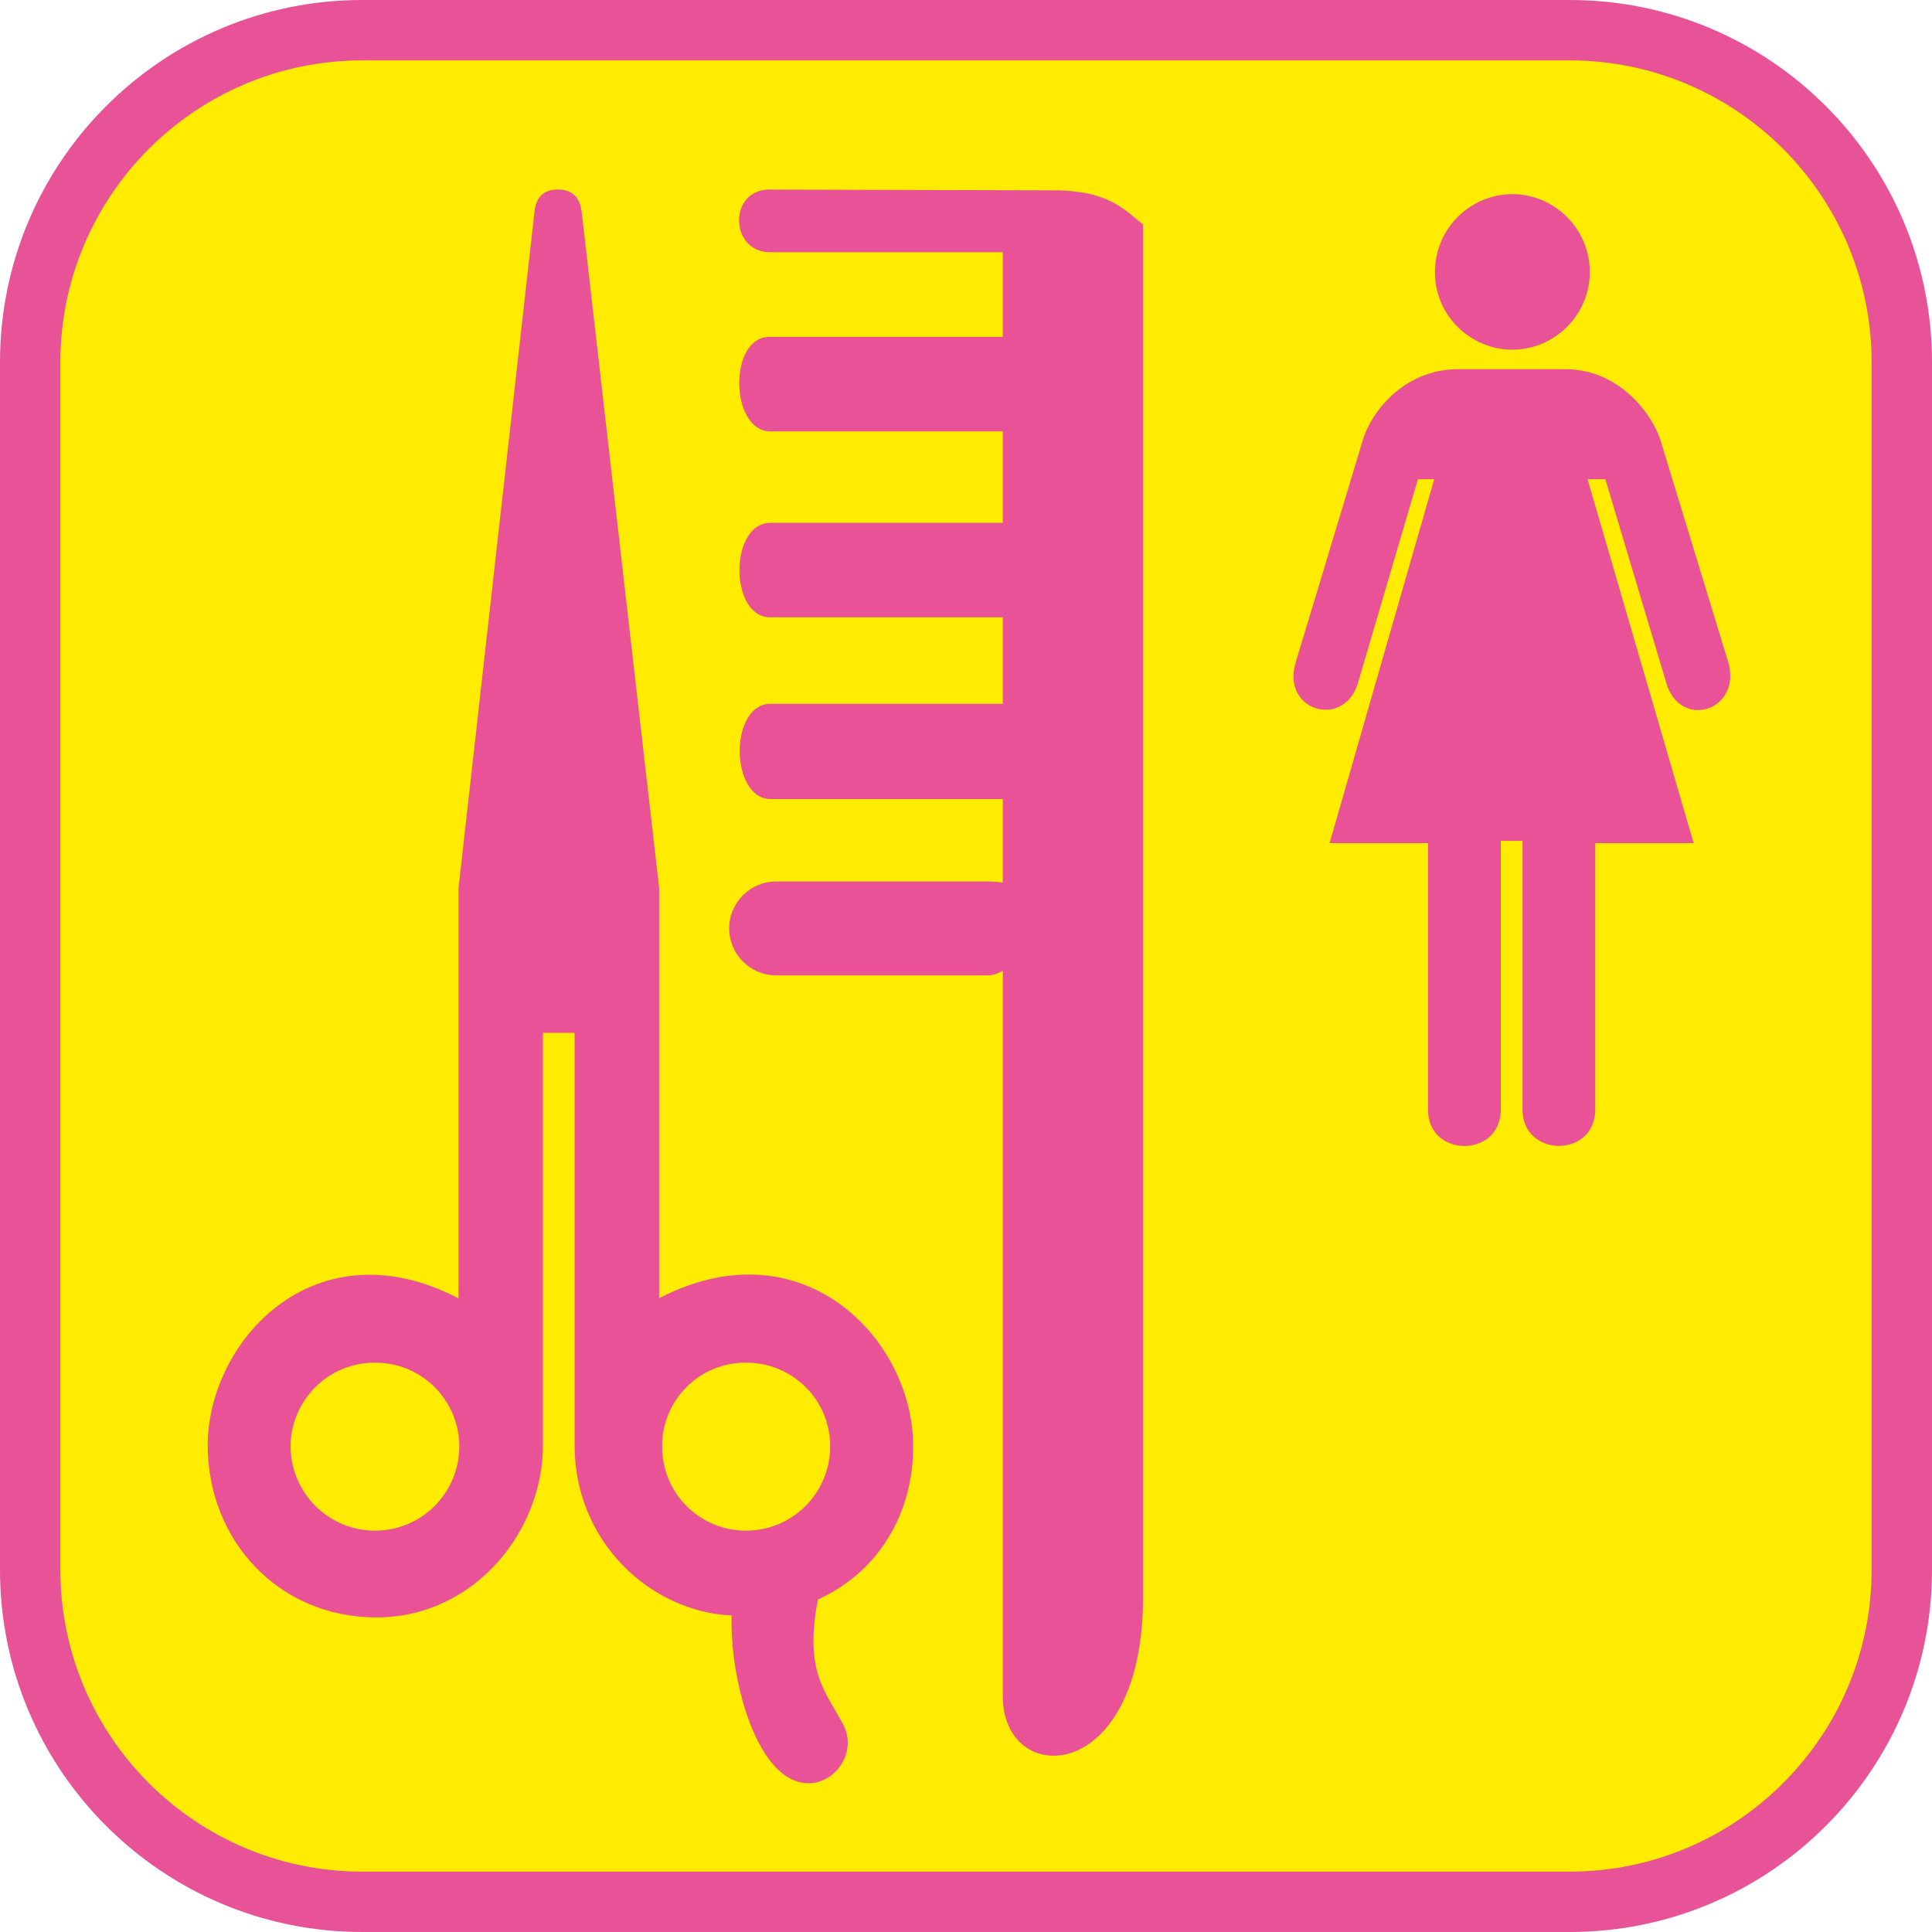
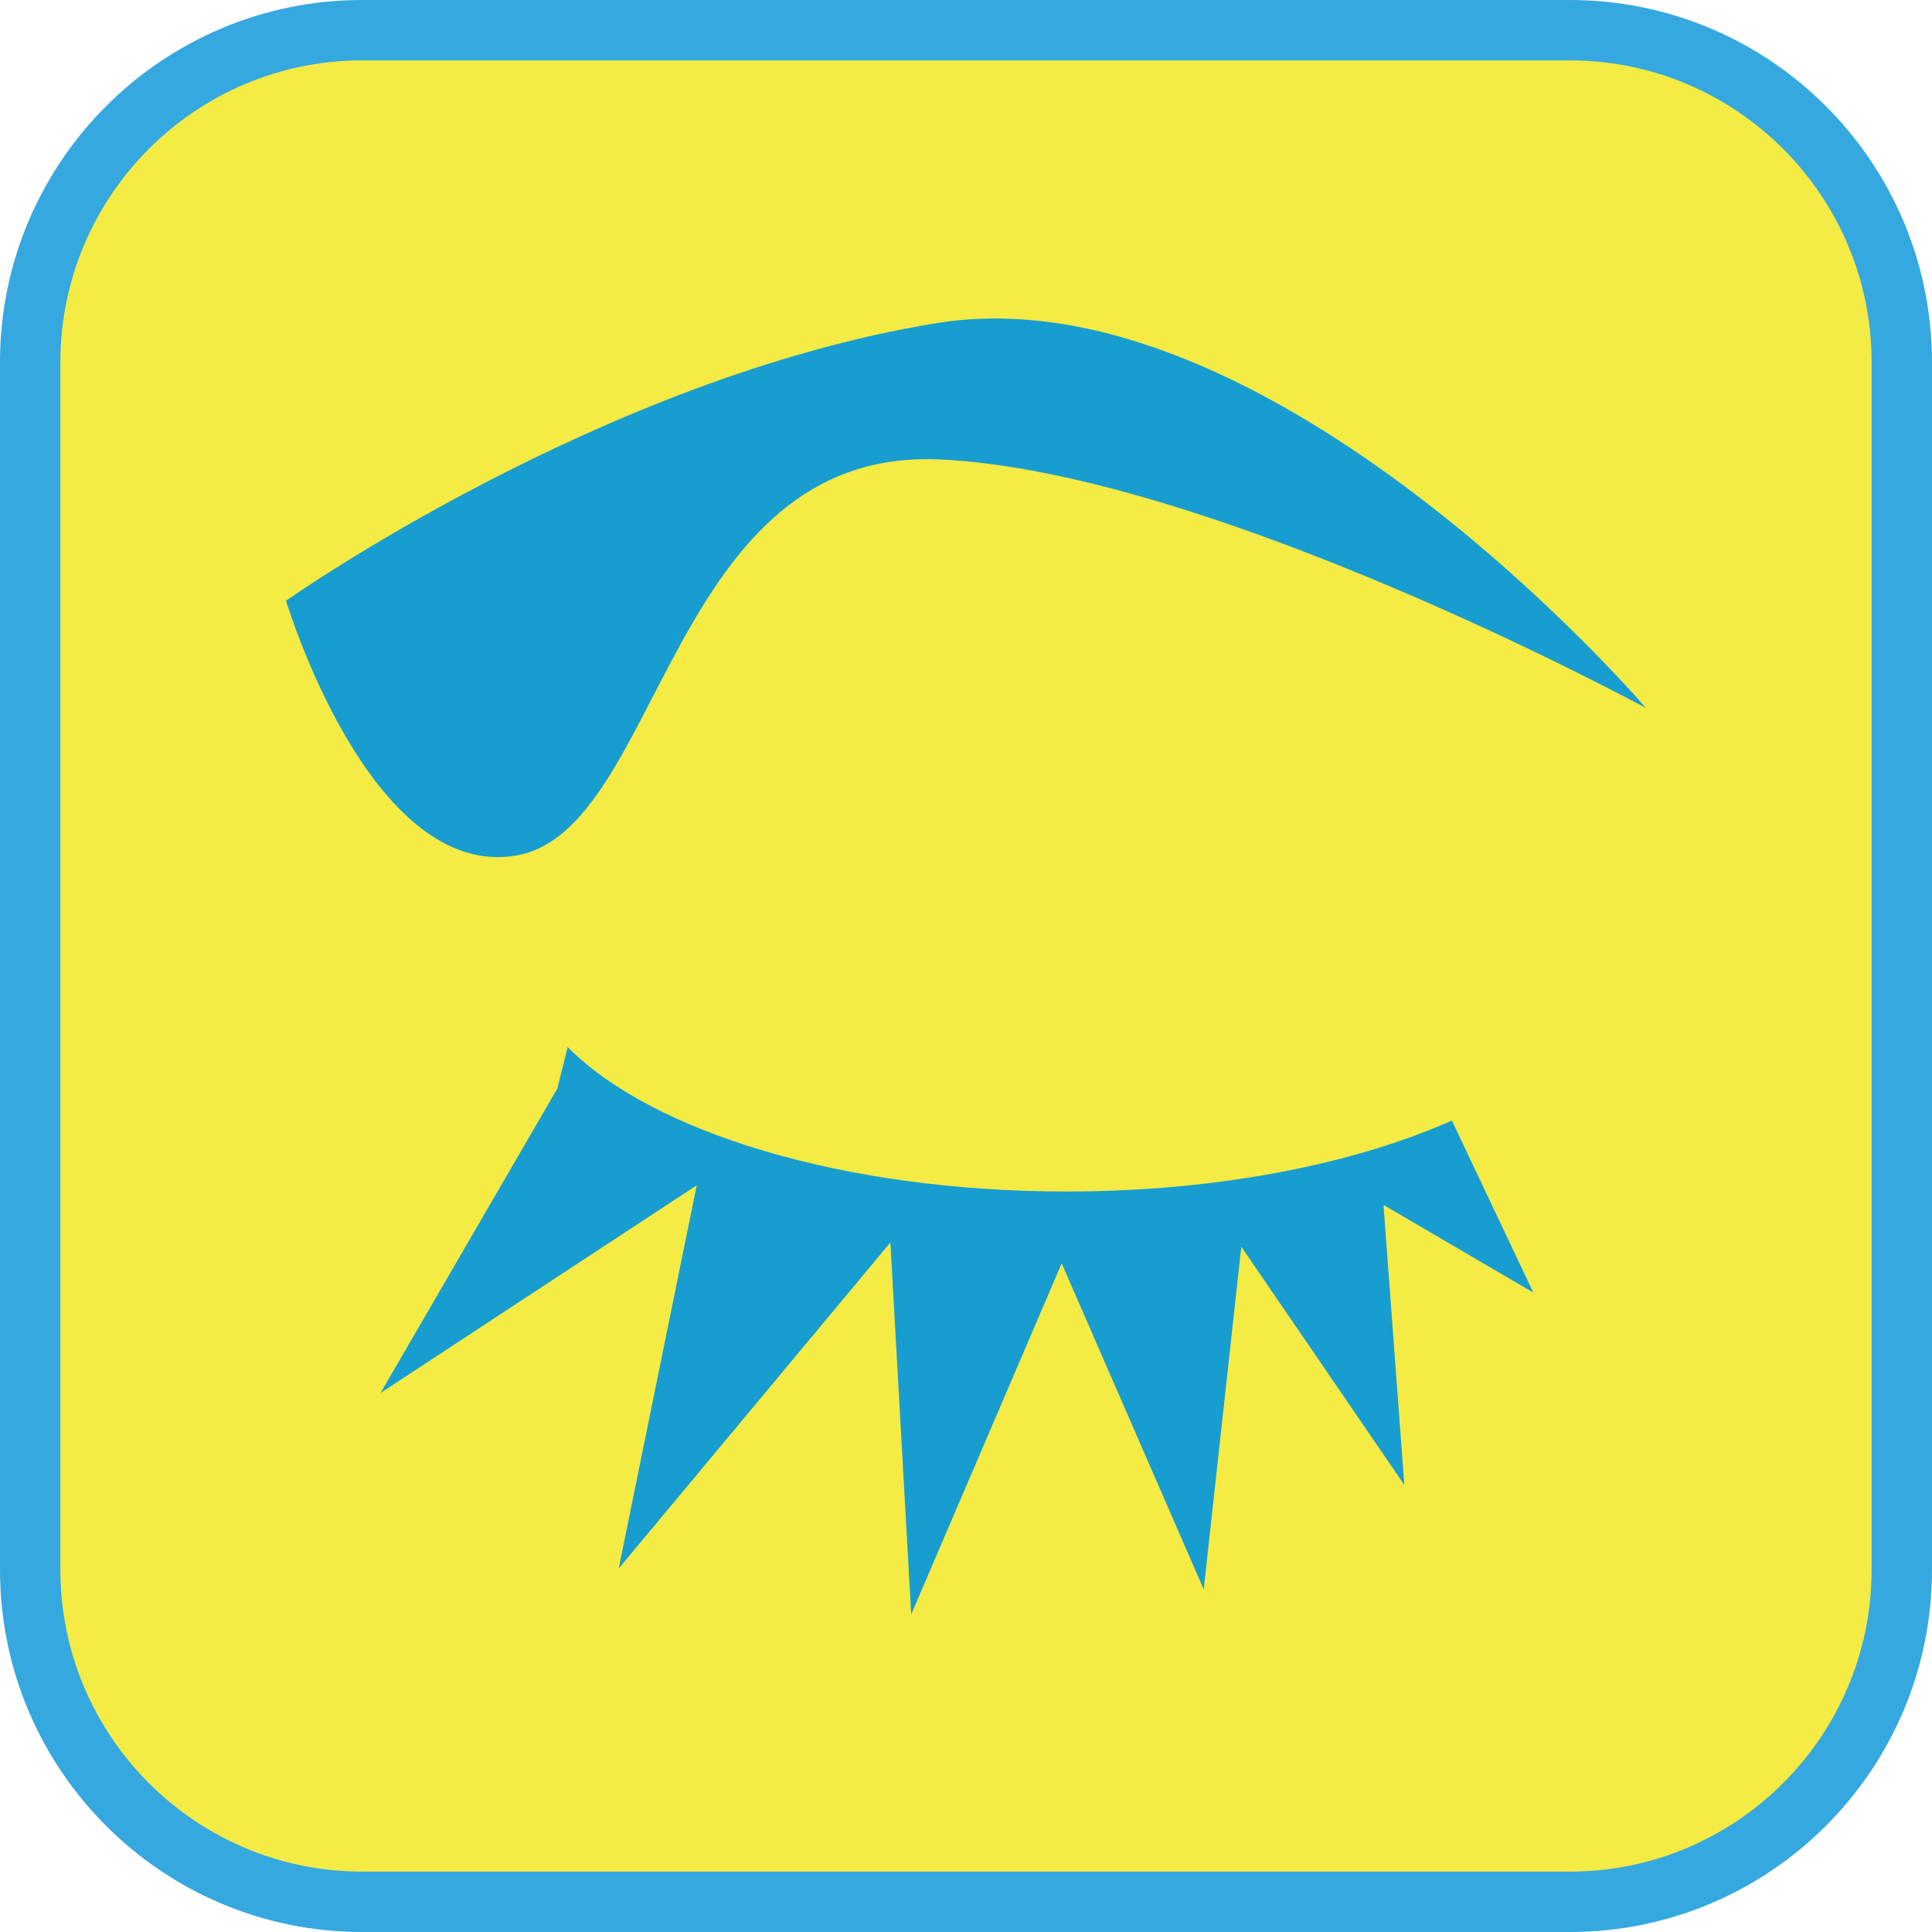
<svg xmlns="http://www.w3.org/2000/svg" viewBox="0 0 128 128">
  <defs>
-     <style>.cls-1{fill:#e95296;}.cls-2{fill:#ffec00;}.cls-3{fill:#e85296;}</style>
+     <style>.cls-1{fill:#f4eb45;}.cls-2{fill:#35a8e0;}.cls-3{fill:#189dd1;}</style>
  </defs>
  <g id="cuadrobase">
    <g>
-       <rect class="cls-2" x="2" y="2" width="124" height="124" rx="22" ry="22" />
-       <path class="cls-3" d="M104,4c11.03,0,20,8.97,20,20V104c0,11.03-8.97,20-20,20H24c-11.03,0-20-8.97-20-20V24C4,12.97,12.97,4,24,4H104m0-4H24C10.75,0,0,10.75,0,24V104c0,13.25,10.75,24,24,24H104c13.25,0,24-10.75,24-24V24c0-13.25-10.75-24-24-24h0Z" />
+       <rect class="cls-1" x="2" y="2" width="124" height="124" rx="22" ry="22" />
+       <path class="cls-2" d="M104,4c11.03,0,20,8.97,20,20V104c0,11.03-8.97,20-20,20H24c-11.03,0-20-8.97-20-20V24C4,12.97,12.97,4,24,4H104M104,0H24C10.75,0,0,10.75,0,24V104C0,117.25,10.75,128,24,128H104c13.25,0,24-10.75,24-24V24C128,10.75,117.25,0,104,0h0Z" />
    </g>
  </g>
  <g id="figura">
    <g>
-       <path class="cls-1" d="M51,12.55c-2.77,.02-2.66,4.14,0,4.16h15.44v5.61h-15.44c-2.76-.03-2.65,6.27,.05,6.26h15.39v6.06h-15.39c-2.74-.01-2.75,6.28,0,6.26h15.39v5.73h-15.39c-2.74,0-2.7,6.29,0,6.31h15.39v5.53c-.32-.04-.65-.07-1.01-.07h-14.01c-1.71,0-3.11,1.4-3.11,3.11s1.4,3.11,3.11,3.11h14.01c.35,0,.69-.12,1.01-.3v48.05c-.03,6.11,9.28,6,9.29-6.53V14.88c-1.25-1-2.3-2.3-6.1-2.27l-18.62-.05Z" />
-       <path class="cls-1" d="M100.2,23.17c2.83-.02,5.12-2.32,5.13-5.13,0-2.86-2.3-5.16-5.13-5.18-2.84,.02-5.14,2.32-5.13,5.18-.01,2.81,2.29,5.11,5.13,5.13Z" />
-       <path class="cls-1" d="M114.51,43.9l-4.51-14.77c-.54-1.66-2.68-4.67-6.31-4.67h-7.08c-3.69,0-5.82,2.98-6.31,4.67l-4.46,14.77c-.95,3.18,3.12,4.39,4.1,1.44l4-13.59h1.08l-6.93,24.11h6.52v17.65c-.01,3.22,4.83,3.22,4.82,0v-17.8h1.44v17.8c0,3.2,4.82,3.22,4.82,0v-17.65h6.52l-7.03-24.11h1.18l4.05,13.54c.95,3.09,4.99,1.77,4.1-1.39Z" />
-       <path class="cls-1" d="M43.67,86.02v-27.19l-5.13-44.78c-.15-1.22-.89-1.5-1.59-1.49-.68-.01-1.42,.27-1.54,1.49l-5.03,44.78v27.19c-9.48-4.93-16.6,2.76-16.62,9.75,.02,6.24,4.62,11.37,11.18,11.39,6.55-.02,11.03-5.76,11.03-11.39v-27.34h2.1v27.34c0,6.31,4.95,11,10.4,11.26-.1,3.46,1.04,8.35,3.15,10.28,2.52,2.3,5.49-.63,4.26-3.03-1.16-2.2-2.62-3.47-1.69-8.31,3.96-1.79,6.32-5.63,6.31-10.16,0-7.09-7.32-14.73-16.83-9.8Zm-18.83,15.39c-3.07,0-5.57-2.49-5.59-5.59,.02-3.06,2.52-5.56,5.59-5.54,3.09-.02,5.58,2.48,5.59,5.54,0,3.1-2.5,5.59-5.59,5.59Zm24.57,0c-3.06,0-5.56-2.49-5.54-5.59-.02-3.06,2.48-5.56,5.54-5.54,3.1-.02,5.6,2.48,5.59,5.54,0,3.1-2.49,5.59-5.59,5.59Z" />
+       <path class="cls-3" d="M96.19,74.24c-6.53,2.9-15.56,4.7-25.54,4.7-14.77,0-27.45-3.93-33.04-9.57l-.69,2.76-11.71,20.16,20.95-13.76-5.17,25.39,18-21.6,1.38,24.64,9.97-23.26,9.41,21.6,2.49-22.7,10.8,15.78-1.38-18.55,9.93,5.81-5.4-11.4Z" />
+       <path class="cls-3" d="M34.2,56.68c9.69-1.66,10.07-27.07,28.07-26.24,18,.83,46.78,16.47,46.78,16.47,0,0-24.86-29.1-47.01-25.5S18.95,39.8,18.95,39.8c0,0,5.56,18.54,15.25,16.88Z" />
    </g>
  </g>
</svg>
